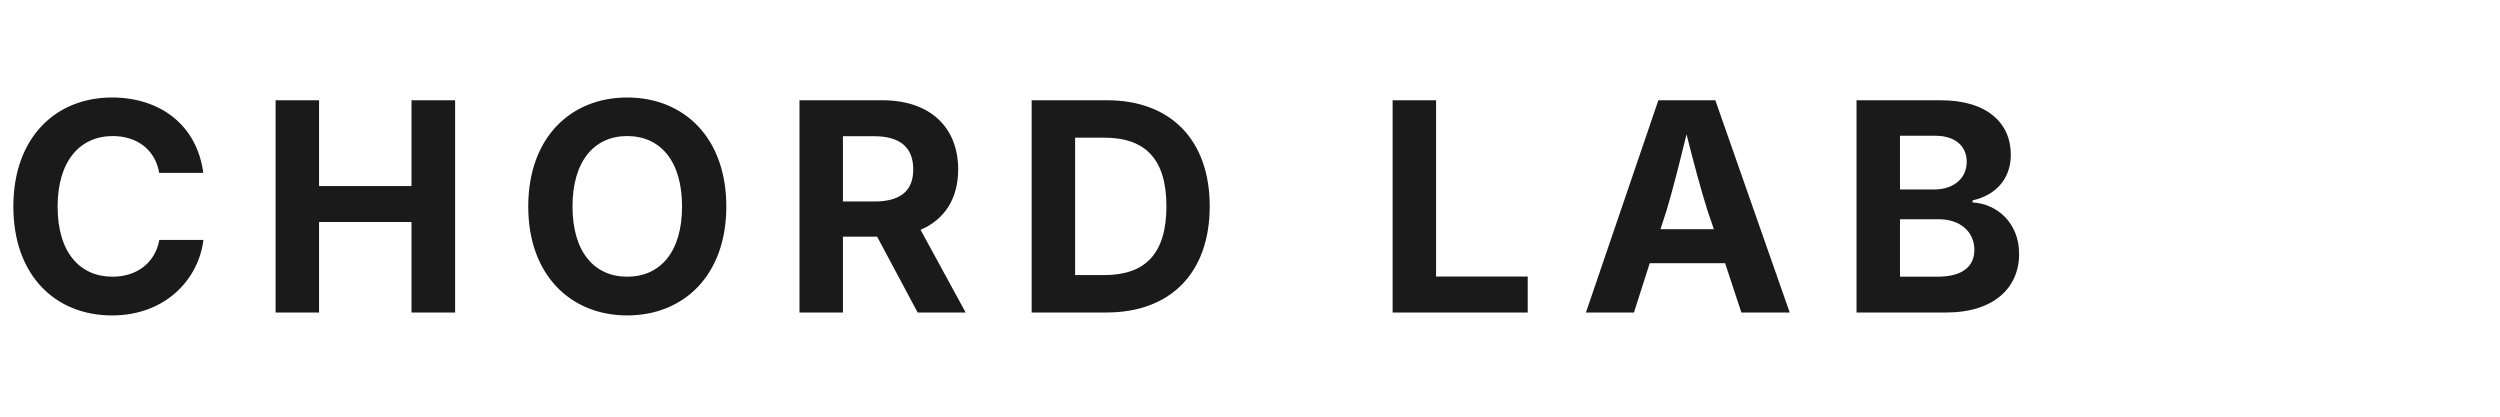
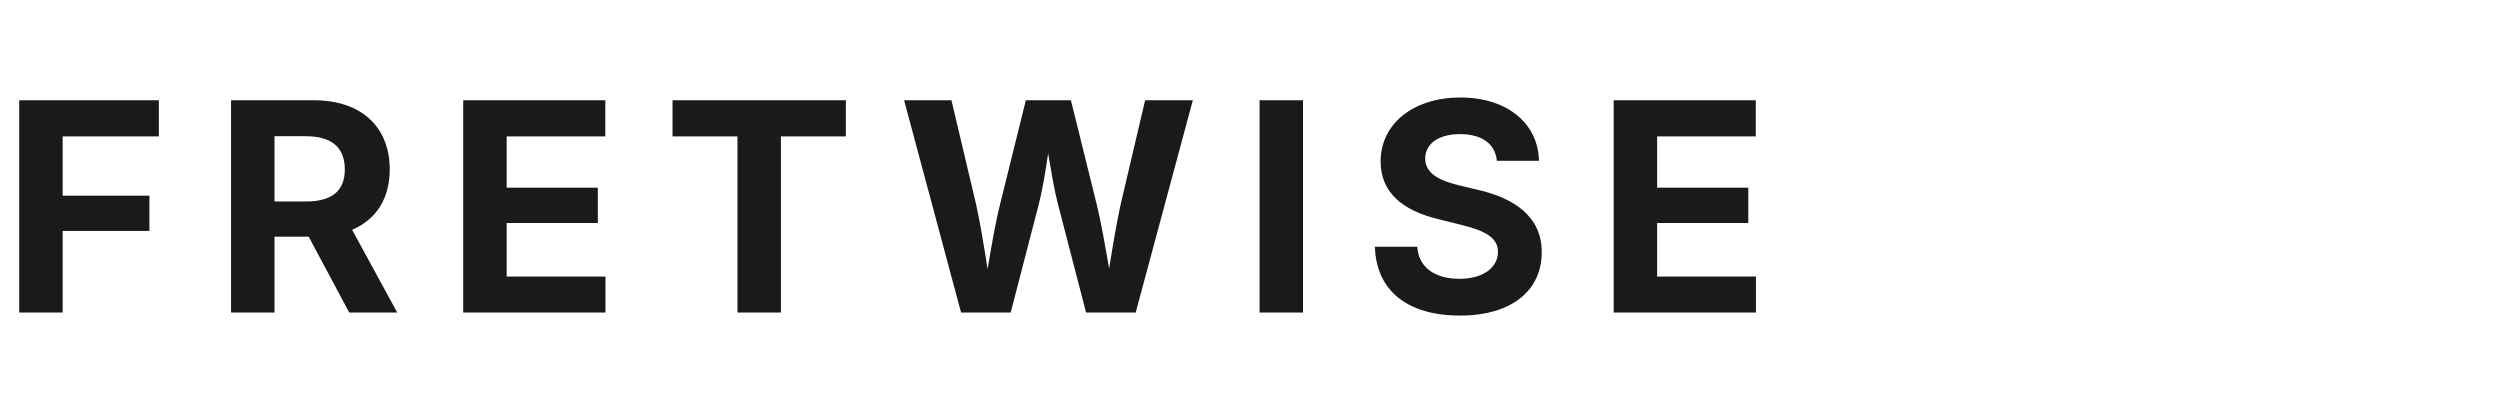
- <svg xmlns="http://www.w3.org/2000/svg" viewBox="0 0 240 40" role="img" aria-label="Chord Lab">
-   <text x="0" y="30" font-family="-apple-system, BlinkMacSystemFont, 'SF Pro Display', Inter, system-ui, sans-serif" font-size="28" font-weight="700" letter-spacing="3.9" fill="#1a1a1a">CHORD LAB</text>
+ <svg xmlns="http://www.w3.org/2000/svg" viewBox="0 0 240 40" role="img" aria-label="Fretwise">
+   <text x="0" y="30" font-family="-apple-system, BlinkMacSystemFont, 'SF Pro Display', Inter, system-ui, sans-serif" font-size="28" font-weight="700" letter-spacing="3.9" fill="#1a1a1a">FRETWISE</text>
</svg>
